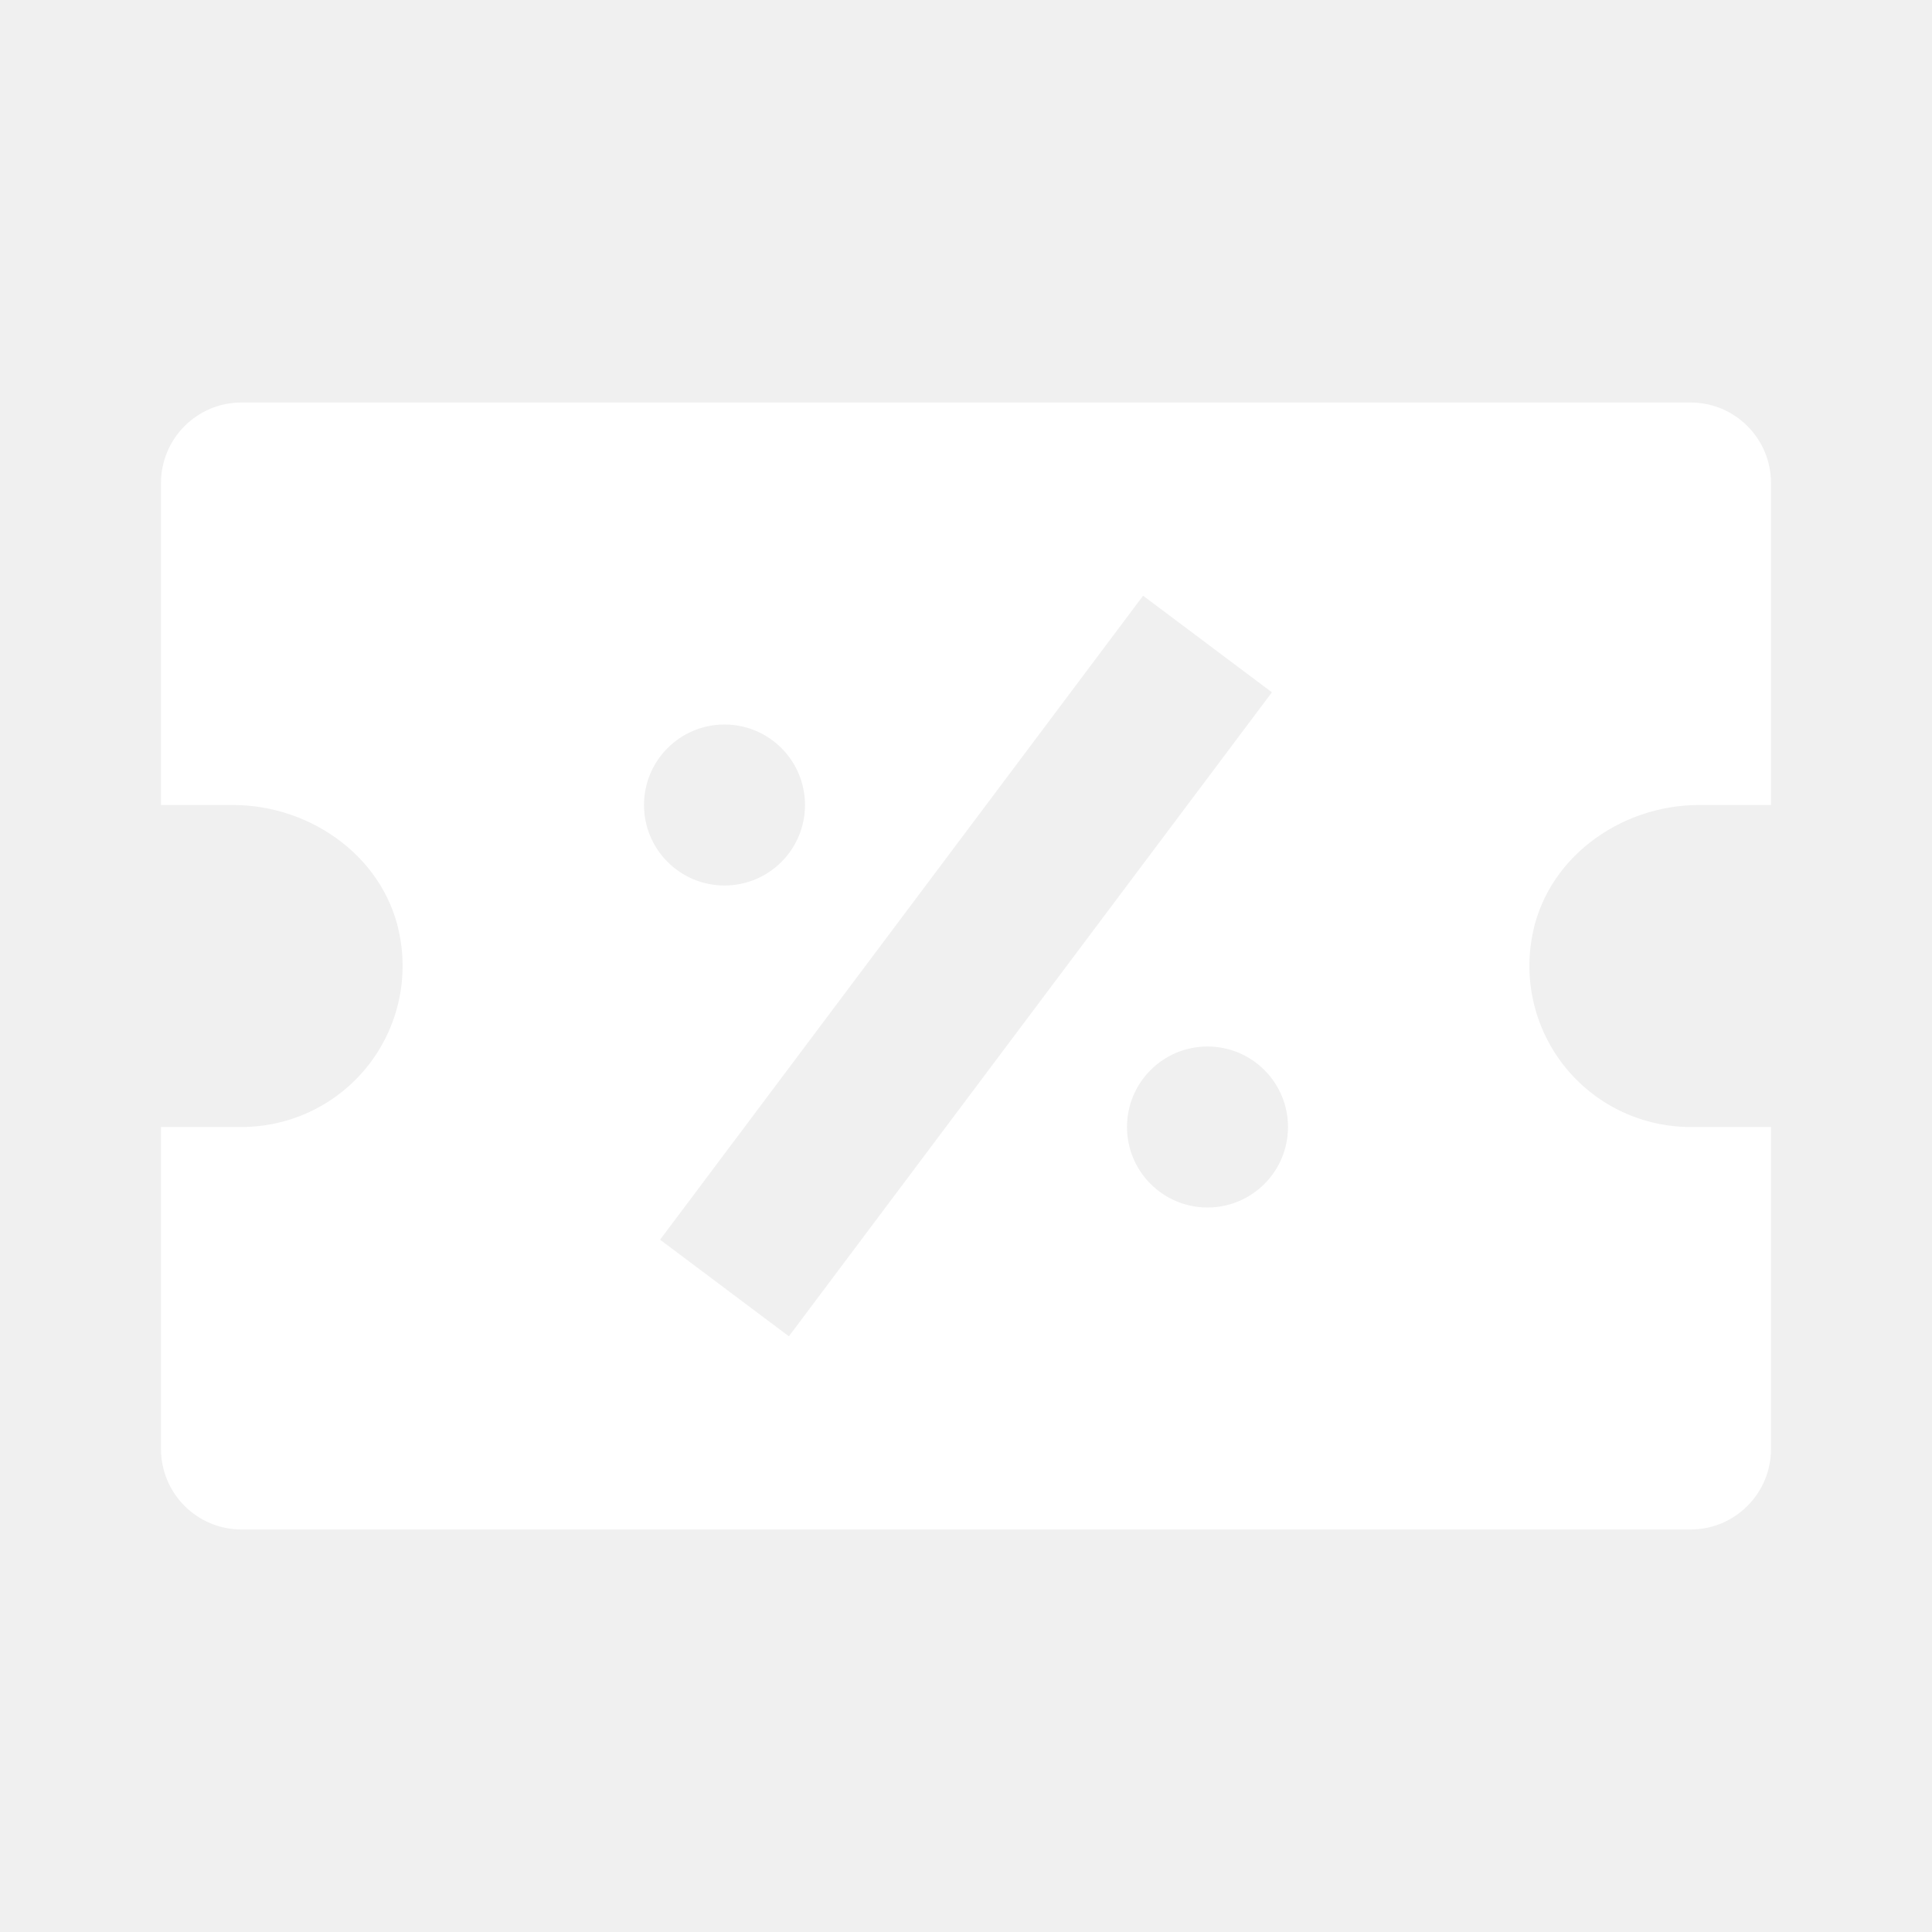
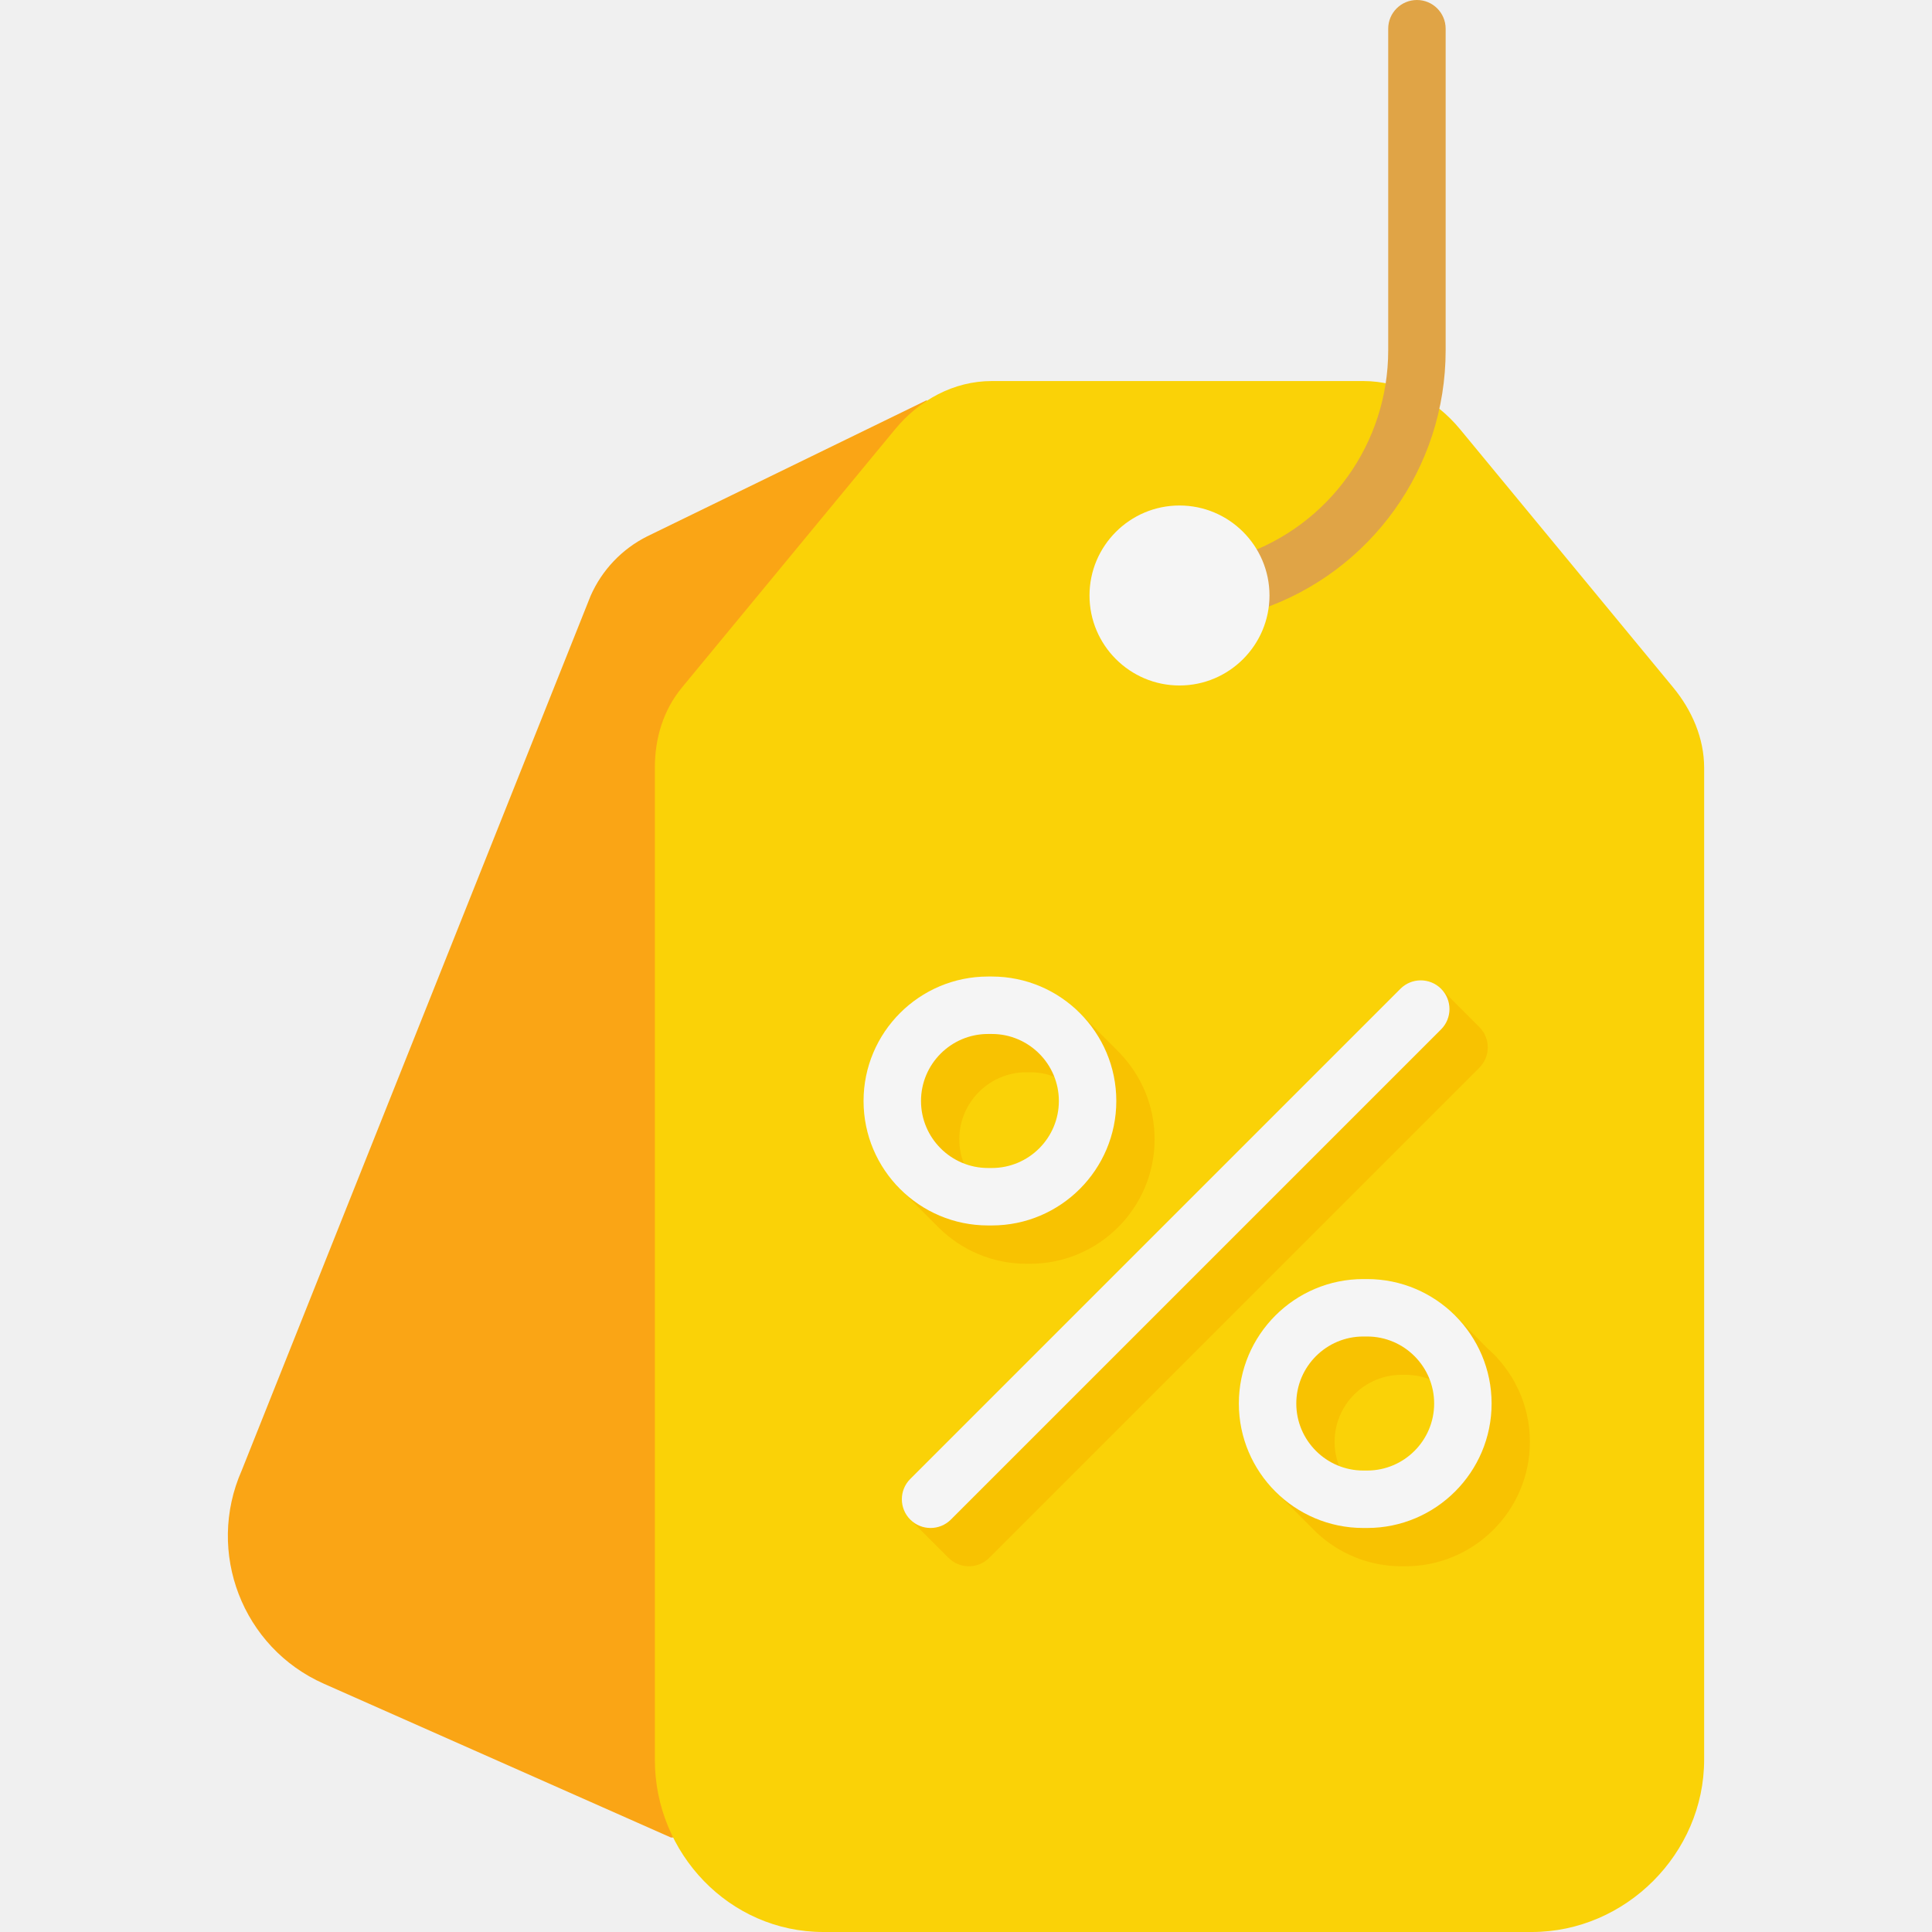
- <svg xmlns="http://www.w3.org/2000/svg" width="24" height="24" preserveAspectRatio="xMidYMid meet" viewBox="0 0 24 24" style="-ms-transform: rotate(360deg); -webkit-transform: rotate(360deg); transform: rotate(360deg);">
-   <path d="M21 5H3a1 1 0 0 0-1 1v4h.893c.996 0 1.92.681 2.08 1.664A2.001 2.001 0 0 1 3 14H2v4a1 1 0 0 0 1 1h18a1 1 0 0 0 1-1v-4h-1a2.001 2.001 0 0 1-1.973-2.336c.16-.983 1.084-1.664 2.08-1.664H22V6a1 1 0 0 0-1-1zM9 9a1 1 0 1 1 0 2a1 1 0 1 1 0-2zm-.8 6.4l6-8l1.6 1.2l-6 8l-1.6-1.2zM15 15a1 1 0 1 1 0-2a1 1 0 1 1 0 2z" fill="#FFFFFF" />
-   <rect x="0" y="0" width="24" height="24" fill="rgba(0, 0, 0, 0)" />
+ <svg xmlns="http://www.w3.org/2000/svg" id="Capa_1" enable-background="new 0 0 504.5 504.5" height="512" viewBox="0 0 504.5 504.5" width="512">
+   <g>
+     <path d="m242 104.5-73.032 35.573c-6.562 3.293-11.775 8.781-14.74 15.51l-91.11 228.401c-9.418 21.331.188 46.265 21.458 55.688l90.623 40.156h67.301z" fill="#faa515" />
+     <path d="m445 415.5v44c0 24.496-20.494 45-45 45h-185c-24.506 0-44-20.504-44-45v-259c0-7.726 2.19-15.051 7.109-21.01l55.623-67.394c6.321-7.66 15.334-12.596 25.268-12.596h97c9.934 0 18.947 4.936 25.269 12.596l55.623 67.394c4.918 5.959 8.109 13.285 8.109 21.01v180 35z" fill="#fad207" />
+     <g clip-rule="evenodd" fill="#f8c201" fill-rule="evenodd">
+       <path d="m292.431 275.013.001-.011-.258-.258c-.136-.139-.274-.277-.413-.413l-10.346-10.352-1.468 2.923c-3.423-1.228-7.107-1.902-10.947-1.902h-1c-17.921 0-32.5 14.58-32.5 32.5 0 3.712.634 7.276 1.785 10.602l-3.038 1.558 10.714 10.738c.045.045.09.091.135.136l.144.144.005-.003c5.866 5.762 13.901 9.325 22.755 9.325h1c17.921 0 32.5-14.58 32.5-32.5 0-8.721-3.459-16.644-9.069-22.487zm-23.431 39.987h-1c-9.649 0-17.5-7.851-17.5-17.5s7.851-17.5 17.5-17.5h1c9.649 0 17.5 7.851 17.5 17.5s-7.851 17.5-17.5 17.5z" />
+       <path d="m386.304 268.197-10-10-138.608 138.606 10 10c1.465 1.464 3.385 2.197 5.304 2.197s3.839-.732 5.304-2.197l128-128c2.928-2.928 2.928-7.678 0-10.606z" />
+       <path d="m388.271 351.959.009-.004-8.273-8.388.536 3.401c-4.126-1.9-8.711-2.968-13.543-2.968h-1c-17.921 0-32.5 14.58-32.5 32.5 0 4.631.98 9.036 2.734 13.027l-3.672-.535 9.952 9.938c.355.372.719.735 1.092 1.09l.228.228.002-.008c5.81 5.427 13.603 8.76 22.164 8.76h1c17.921 0 32.5-14.58 32.5-32.5 0-9.791-4.358-18.577-11.229-24.541zm-21.271 42.041h-1c-9.649 0-17.5-7.851-17.5-17.5s7.851-17.5 17.5-17.5h1c9.649 0 17.5 7.851 17.5 17.5s-7.851 17.5-17.5 17.5z" />
+     </g>
+     <g fill="#f5f5f5">
+       <path d="m243 399c-1.919 0-3.839-.732-5.304-2.197-2.929-2.929-2.929-7.678 0-10.606l128-128c2.93-2.929 7.678-2.929 10.607 0s2.929 7.678 0 10.606l-128 128c-1.464 1.465-3.384 2.197-5.303 2.197z" />
+       <path d="m259 320h-1c-17.921 0-32.5-14.58-32.5-32.5s14.579-32.5 32.5-32.5h1c17.921 0 32.5 14.58 32.5 32.5s-14.579 32.5-32.5 32.5zm-1-50c-9.649 0-17.5 7.851-17.5 17.5s7.851 17.5 17.5 17.5h1c9.649 0 17.5-7.851 17.5-17.5s-7.851-17.5-17.5-17.5z" />
+       <path d="m357 399h-1c-17.921 0-32.5-14.58-32.5-32.5s14.579-32.5 32.5-32.5h1c17.921 0 32.5 14.58 32.5 32.5s-14.579 32.5-32.5 32.5zm-1-50c-9.649 0-17.5 7.851-17.5 17.5s7.851 17.5 17.5 17.5h1c9.649 0 17.5-7.851 17.5-17.5s-7.851-17.5-17.5-17.5z" />
+     </g>
+     <path d="m323.8 160.493c-3.255 0-6.251-2.135-7.201-5.418-1.151-3.979 1.142-8.138 5.121-9.289.851-.246 1.707-.516 2.545-.802 22.87-7.807 38.235-29.301 38.235-53.485v-84c0-4.142 3.358-7.5 7.5-7.5s7.5 3.358 7.5 7.5v84c0 30.602-19.446 57.8-48.39 67.68-1.061.362-2.145.704-3.223 1.016-.695.202-1.397.298-2.087.298z" fill="#e0a446" />
+     <path d="m308 179c-12.958 0-23.5-10.542-23.5-23.5s10.542-23.5 23.5-23.5 23.5 10.542 23.5 23.5-10.542 23.5-23.5 23.5z" fill="#f5f5f5" />
+   </g>
</svg>
